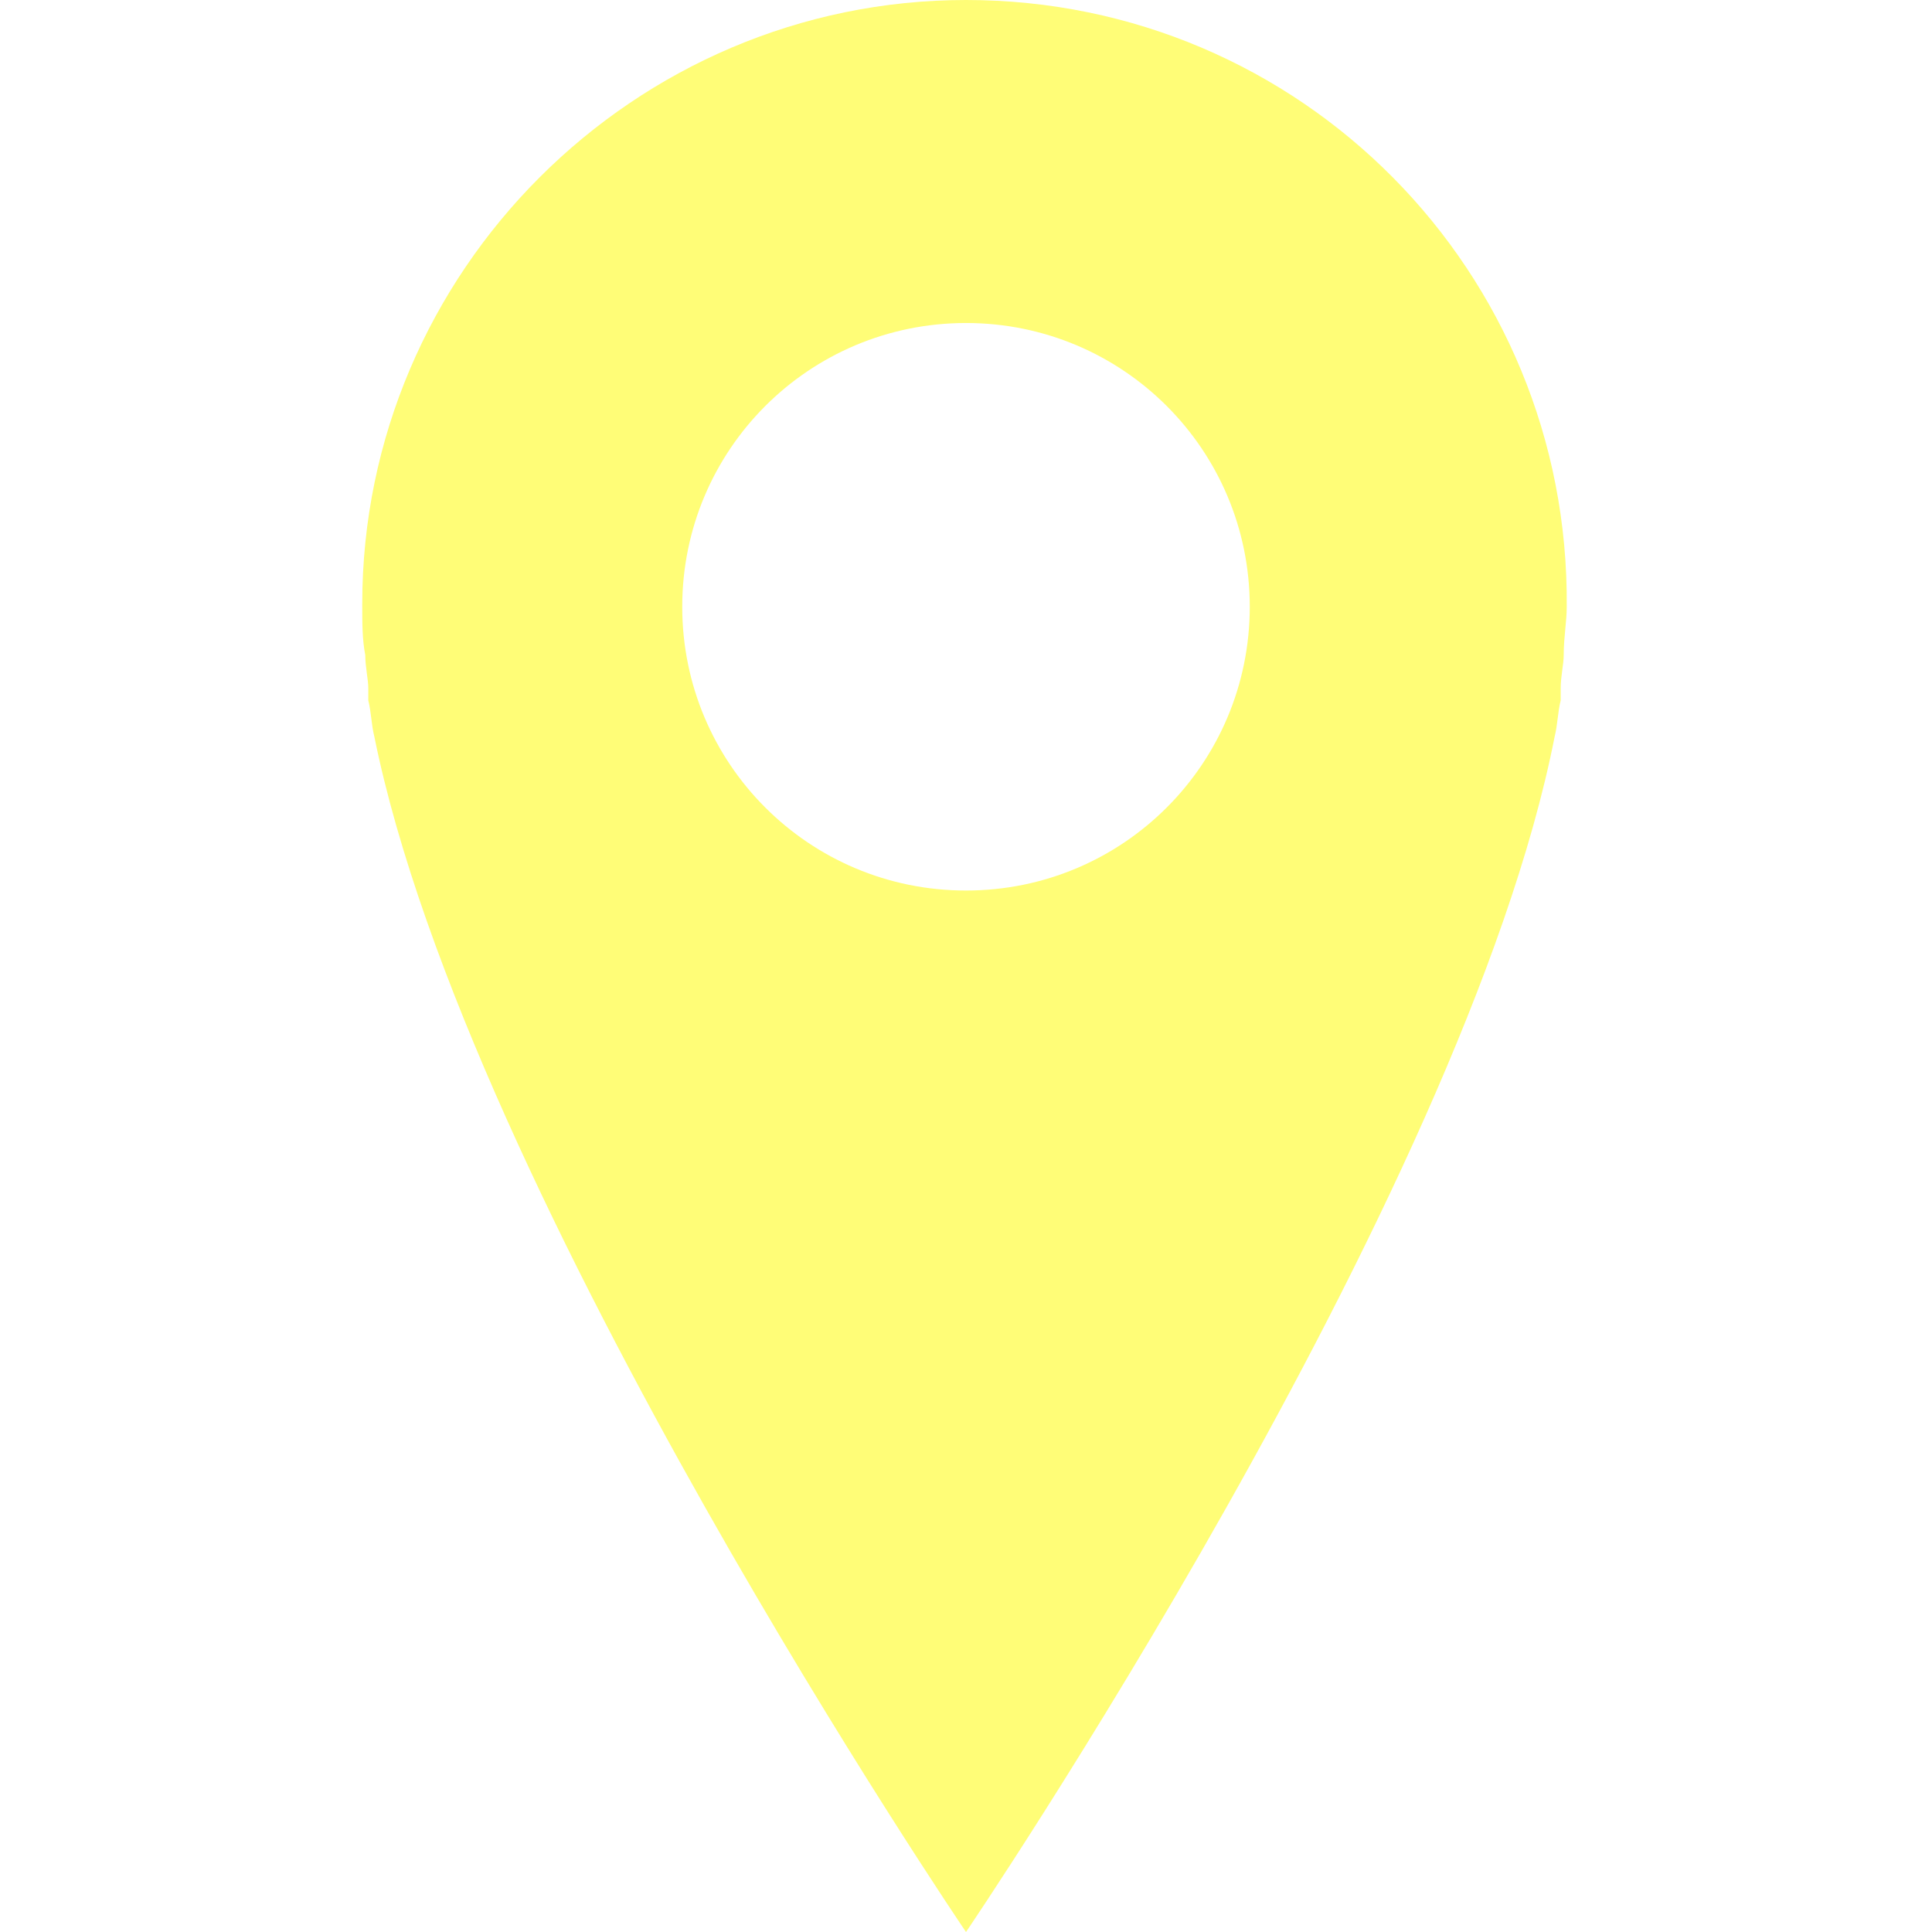
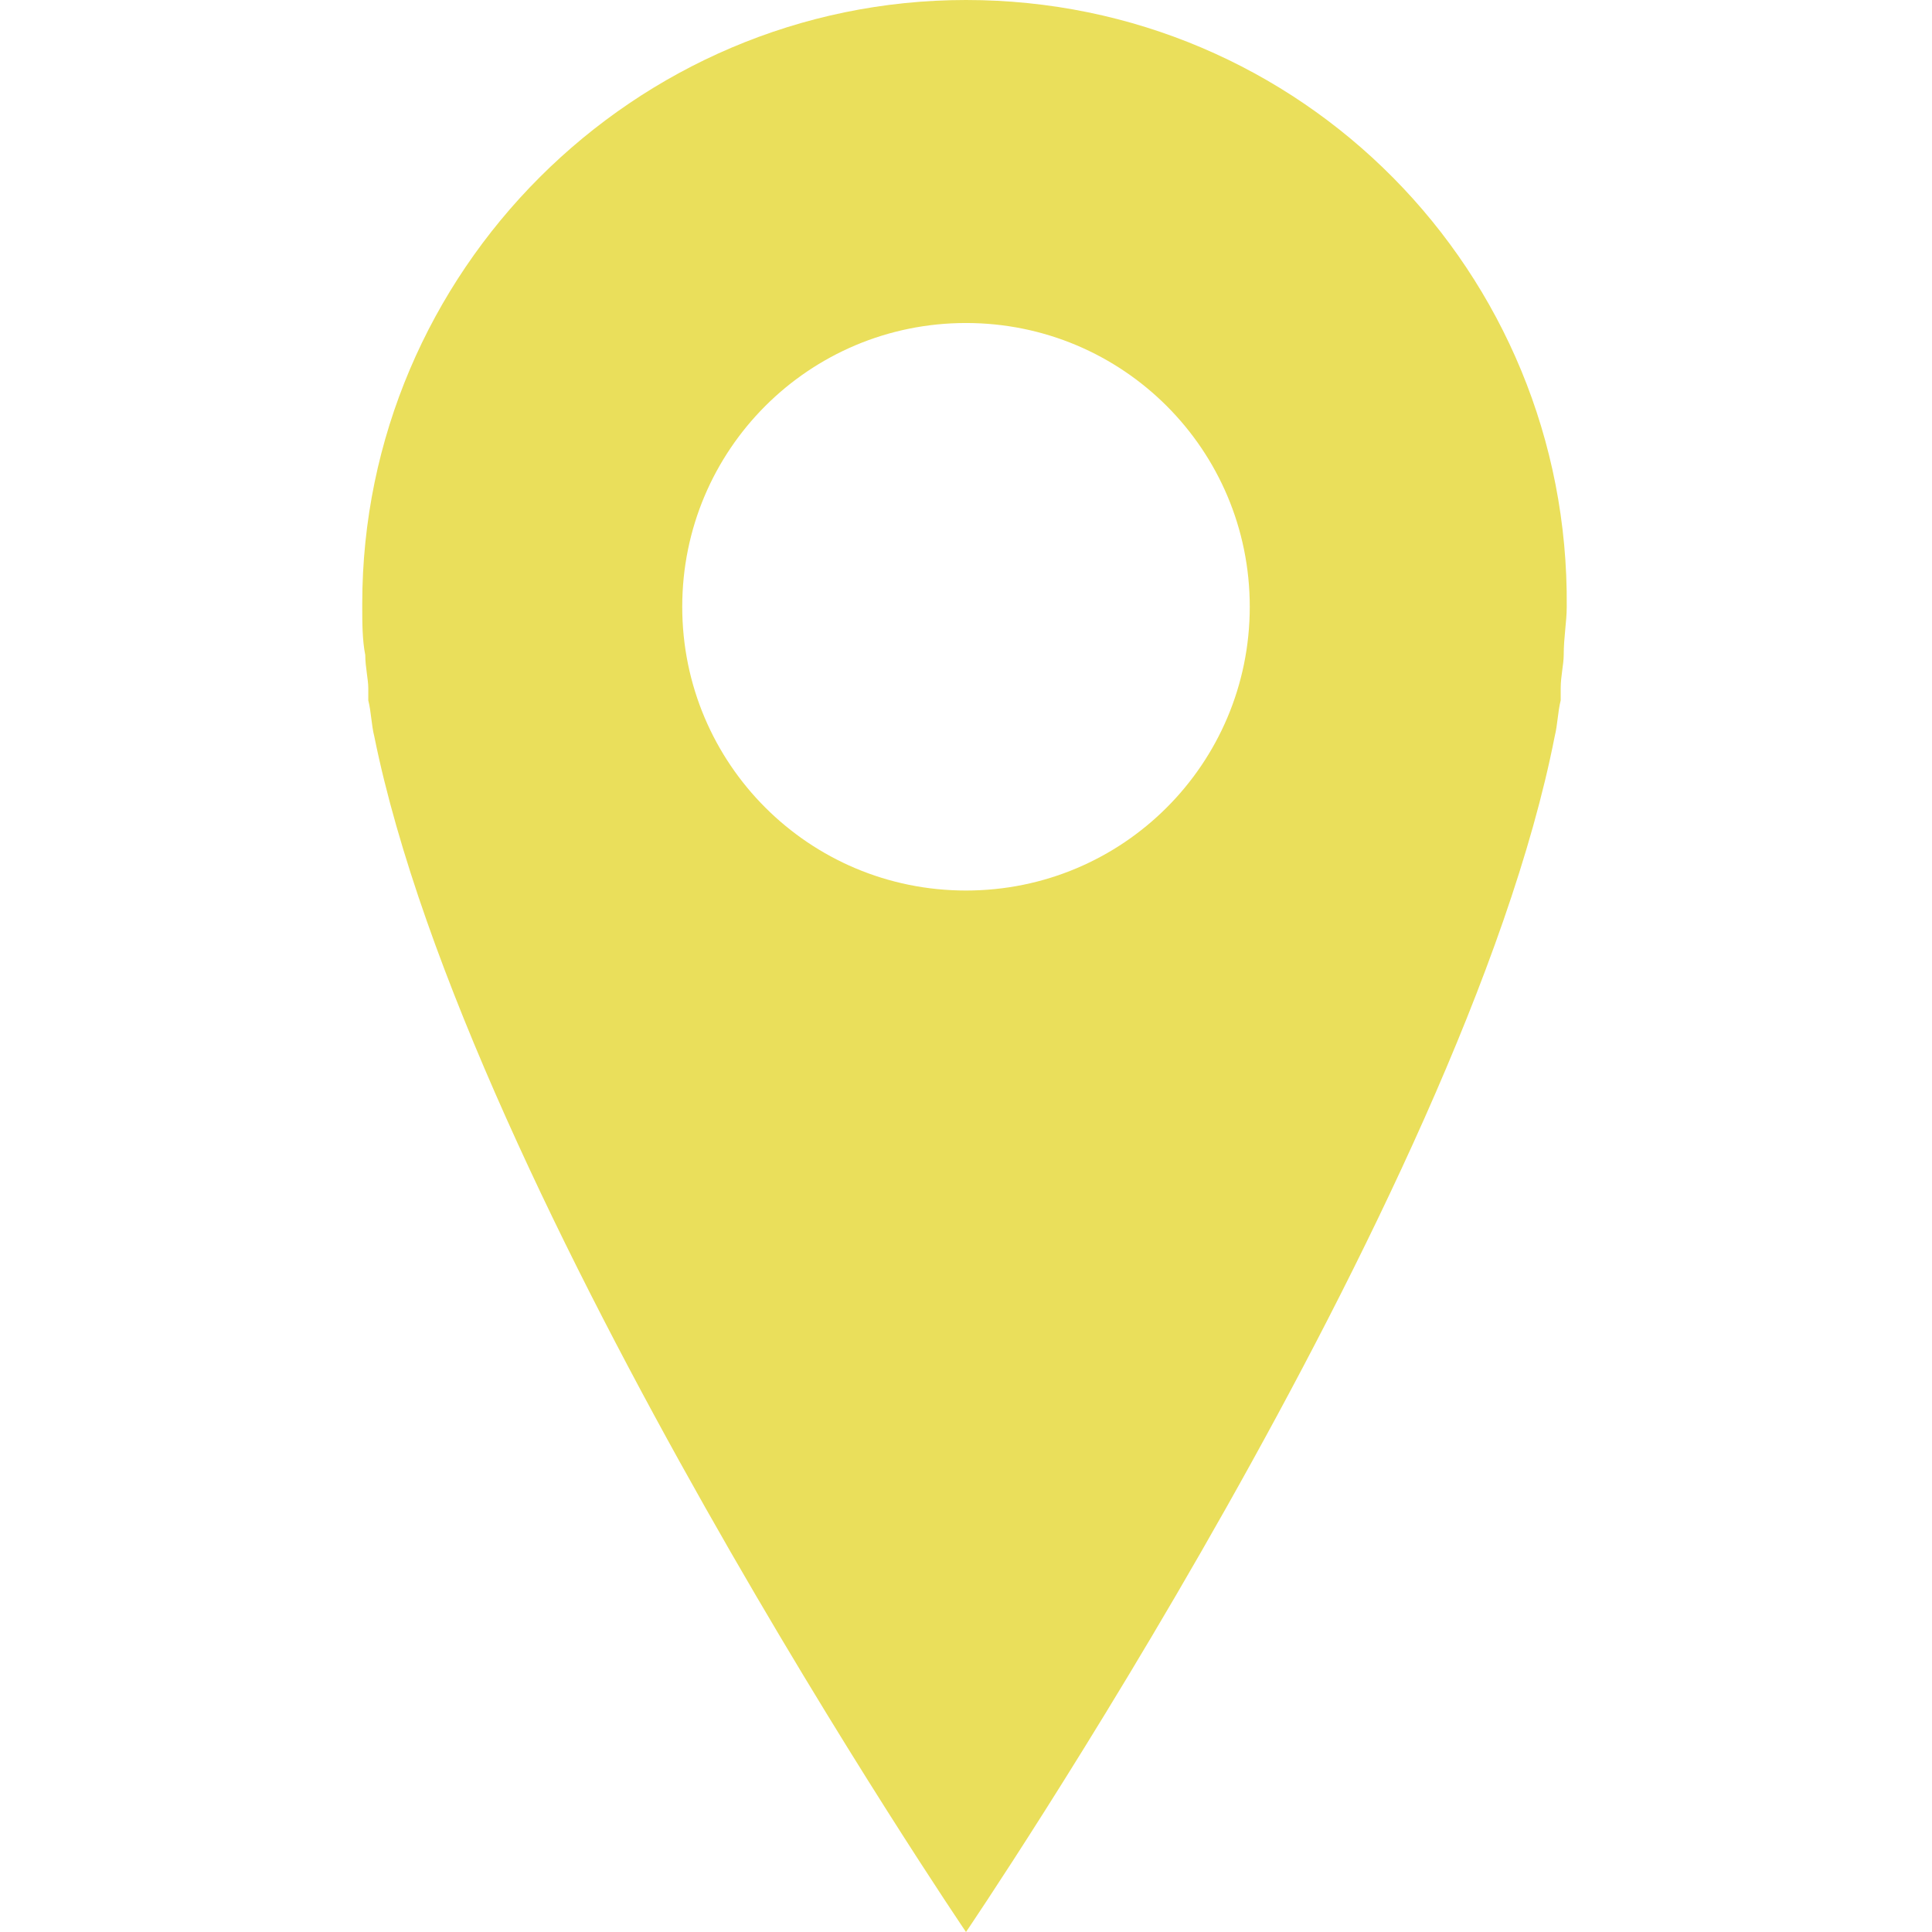
<svg xmlns="http://www.w3.org/2000/svg" version="1.1" id="Layer_1" x="0px" y="0px" viewBox="0 0 64 64" style="enable-background:new 0 0 64 64;" xml:space="preserve">
-   <path fill="#FFFD77" d="M32,0C21,0,12,9,12,20c0,0,0,0.1,0,0.1c0,0.5,0,1.1,0.1,1.6c0,0.4,0.1,0.8,0.1,1.1c0,0.1,0,0.2,0,0.4   c0.1,0.4,0.1,0.8,0.2,1.2C15.5,39.7,32,64,32,64s16.5-24.3,19.5-39.6c0.1-0.4,0.1-0.8,0.2-1.2c0-0.1,0-0.2,0-0.4   c0-0.4,0.1-0.8,0.1-1.1c0-0.6,0.1-1.1,0.1-1.6C52,9,43.1,0,32,0C32,0,32,0,32,0z M32,29.5c-5.2,0-9.4-4.2-9.4-9.4   c0-5.2,4.2-9.4,9.4-9.4s9.4,4.2,9.4,9.4c0,0,0,0,0,0C41.4,25.3,37.2,29.5,32,29.5C32,29.5,32,29.5,32,29.5z" />
+   <path fill="#eadf5b" d="M32,0C21,0,12,9,12,20c0,0,0,0.1,0,0.1c0,0.5,0,1.1,0.1,1.6c0,0.4,0.1,0.8,0.1,1.1c0,0.1,0,0.2,0,0.4   c0.1,0.4,0.1,0.8,0.2,1.2C15.5,39.7,32,64,32,64s16.5-24.3,19.5-39.6c0.1-0.4,0.1-0.8,0.2-1.2c0-0.1,0-0.2,0-0.4   c0-0.4,0.1-0.8,0.1-1.1c0-0.6,0.1-1.1,0.1-1.6C52,9,43.1,0,32,0C32,0,32,0,32,0z M32,29.5c-5.2,0-9.4-4.2-9.4-9.4   c0-5.2,4.2-9.4,9.4-9.4s9.4,4.2,9.4,9.4c0,0,0,0,0,0C41.4,25.3,37.2,29.5,32,29.5C32,29.5,32,29.5,32,29.5z" />
</svg>
